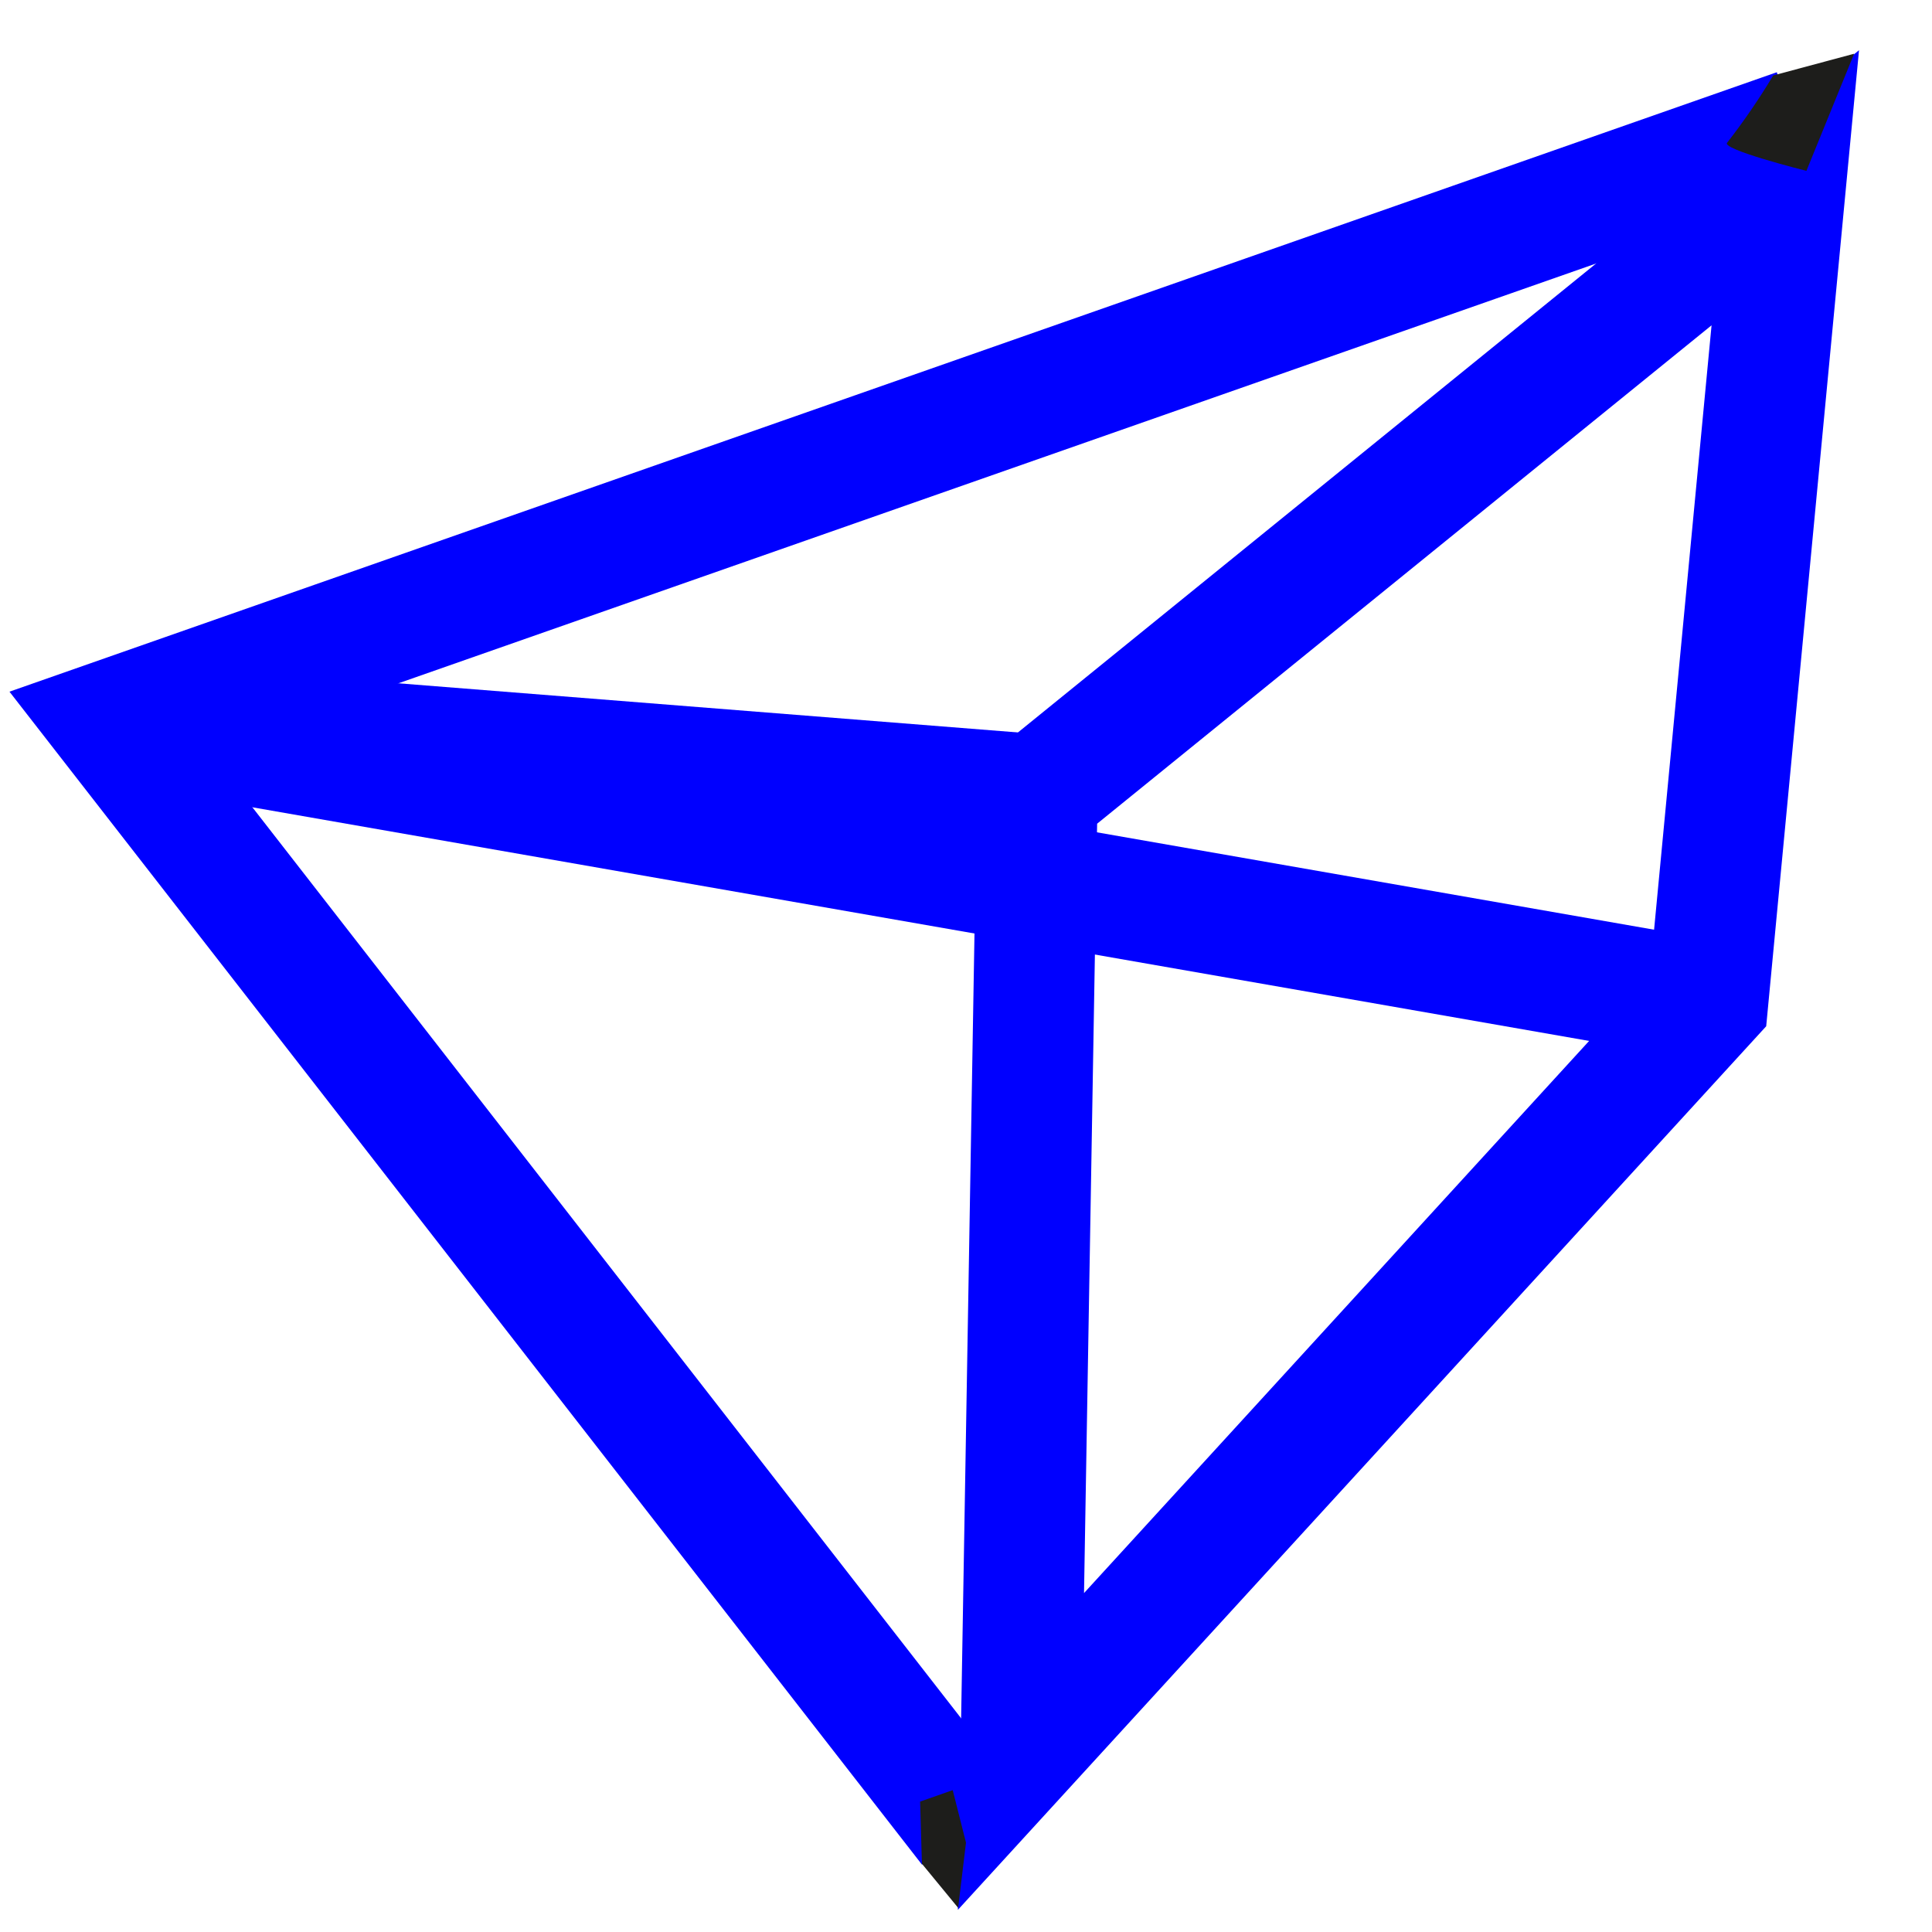
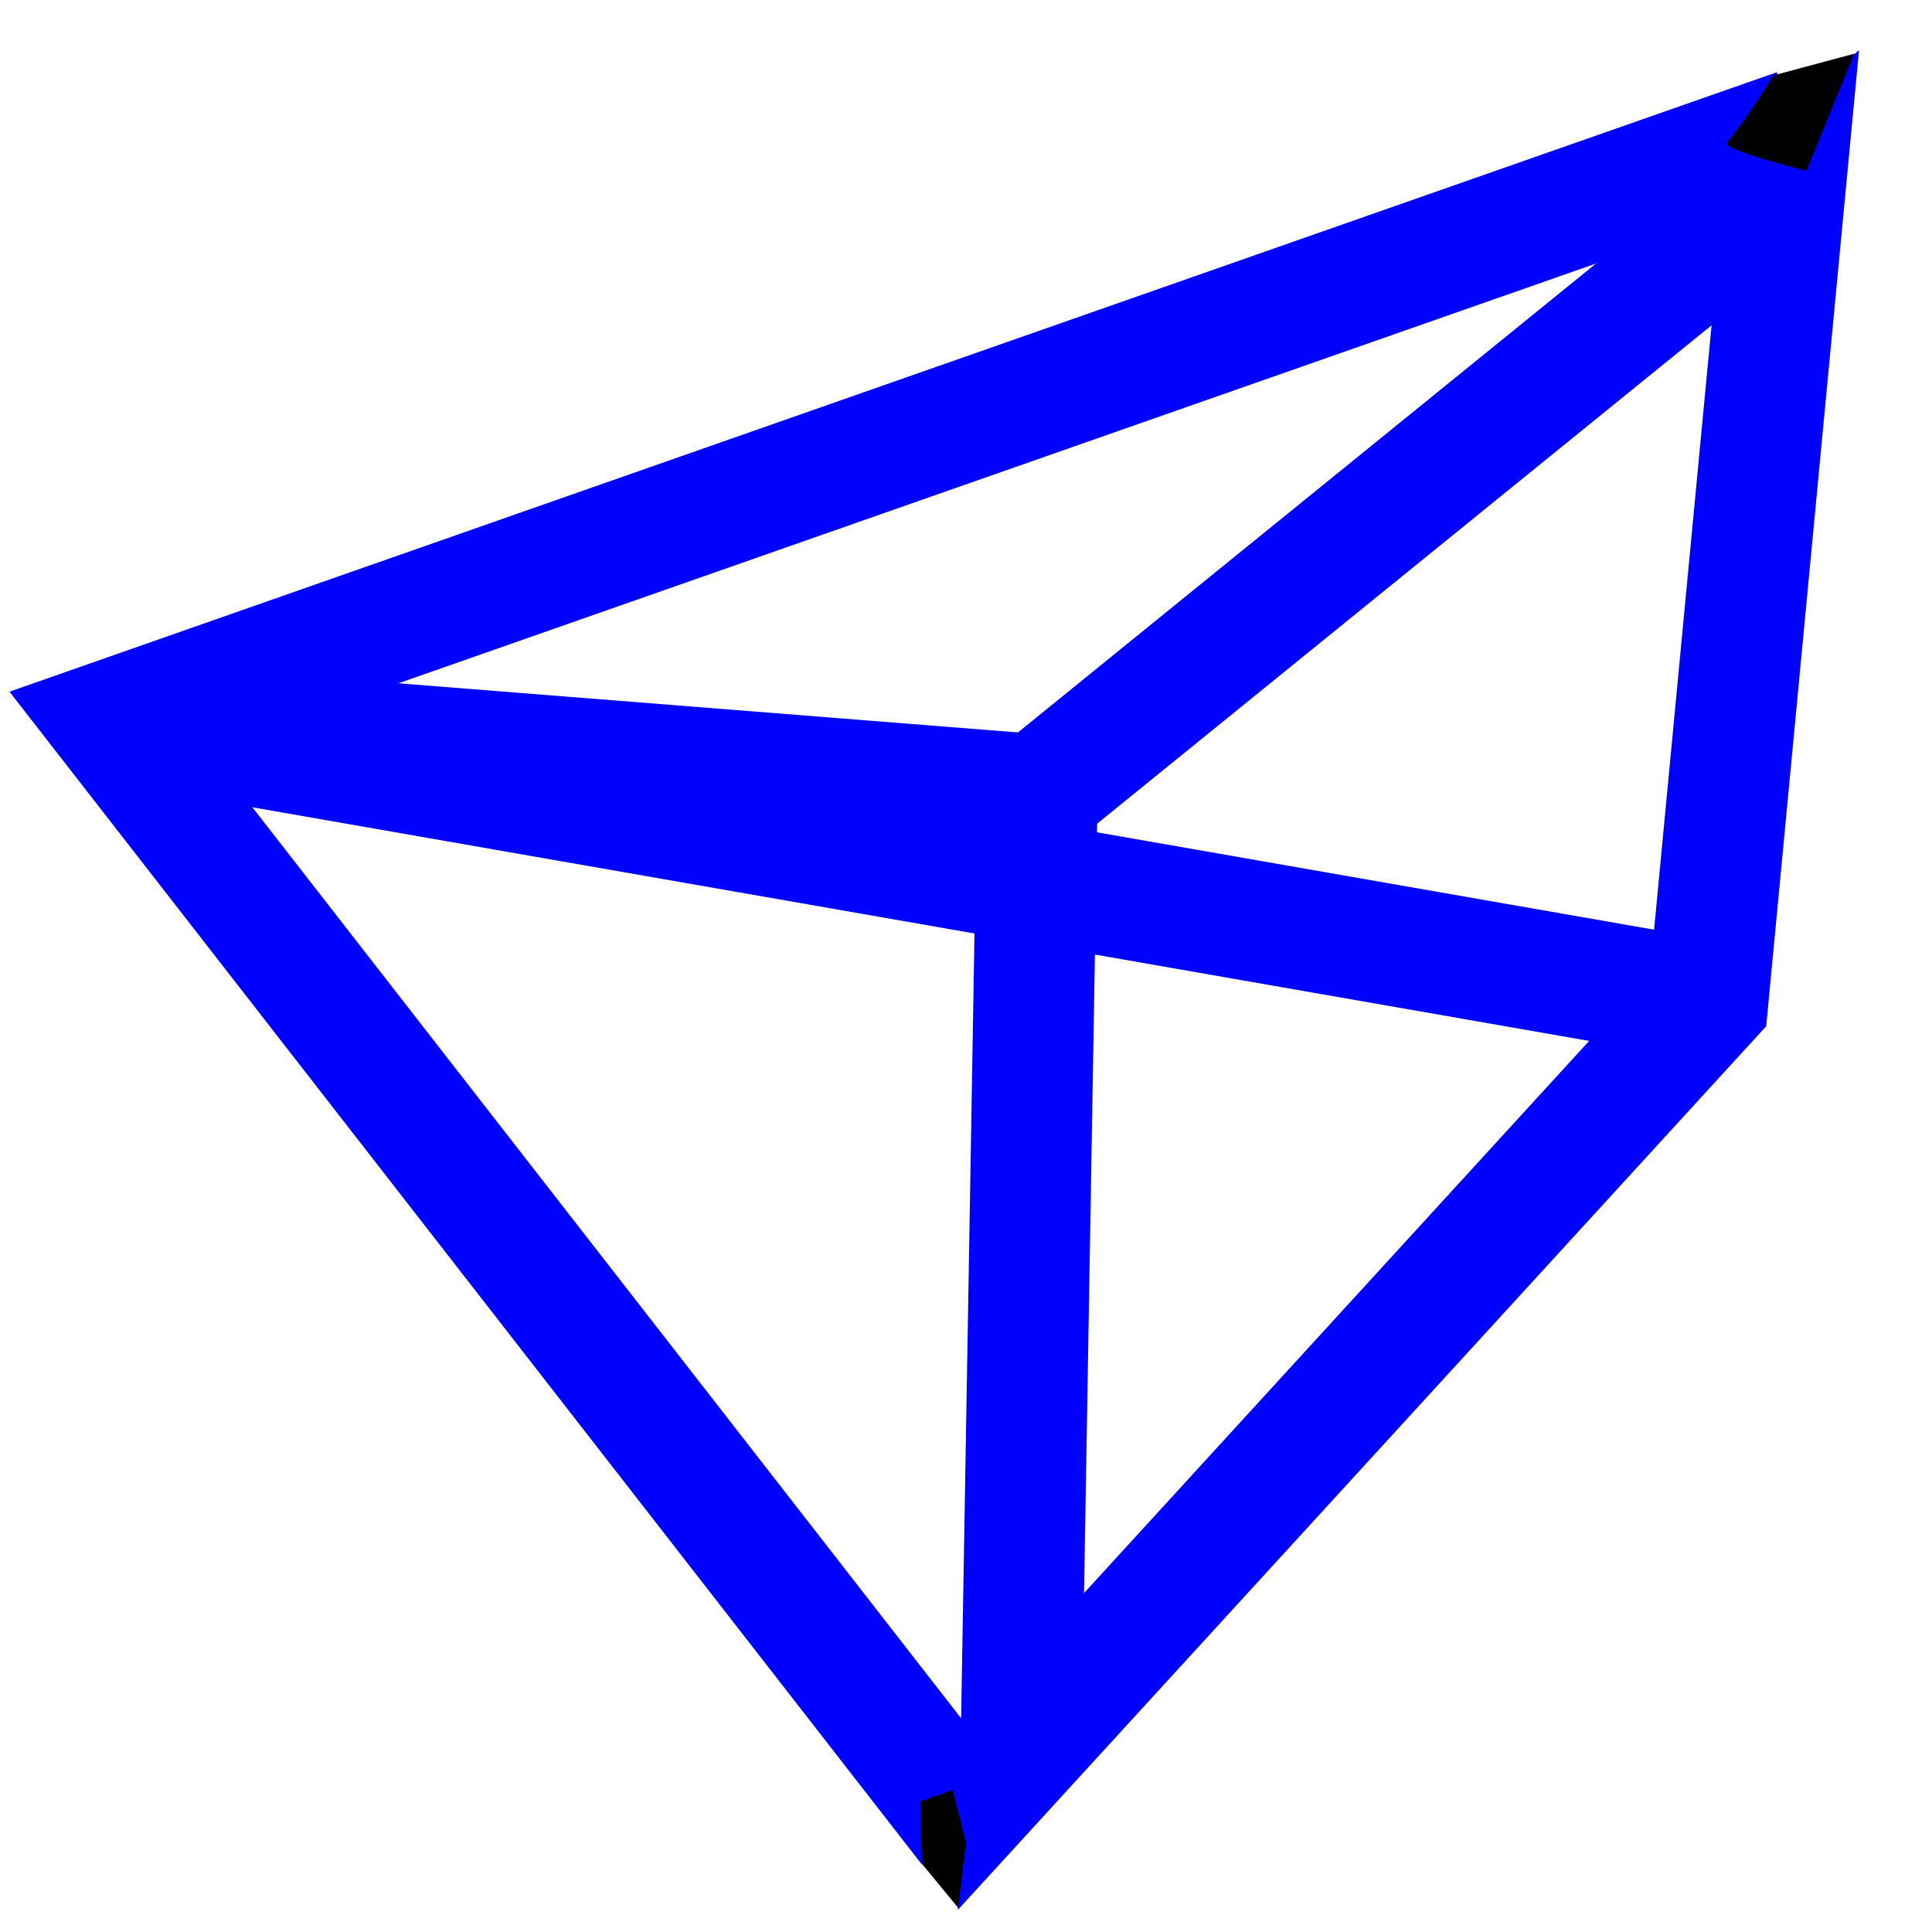
<svg xmlns="http://www.w3.org/2000/svg" viewBox="0 0 32 32">
  <defs>
-     <style>.cls-1,.cls-2{fill:none;}.cls-2{stroke:blue;stroke-miterlimit:10;stroke-width:2px;}.cls-3{fill:#1d1d1b;}</style>
+     <style>.cls-1,.cls-2{fill:none;}.cls-2{stroke:blue;stroke-miterlimit:10;stroke-width:2px;}</style>
  </defs>
  <g id="Ebene_10" data-name="Ebene 10">
    <rect class="cls-1" width="32" height="32" />
  </g>
  <g id="Lookout">
    <polygon class="cls-2" points="17.18 13.16 29.57 3.11 28.29 16.57 16.91 29.01 17.18 13.16" />
    <polyline class="cls-2" points="29.76 2.14 1.8 11.94 16.06 30.27" />
    <line class="cls-2" x1="28.29" y1="16.57" x2="1.8" y2="11.94" />
    <line class="cls-2" x1="1.8" y1="11.94" x2="17.18" y2="13.16" />
-     <path class="cls-3" d="M29.37,1.25,30.71.89l-.79,1.94s-1.44-.36-1.31-.47A11.21,11.21,0,0,0,29.37,1.25Z" transform="translate(0)" />
-     <polygon class="cls-3" points="15.87 31.6 15.27 30.87 15.24 29.84 15.78 29.65 16 30.52 15.87 31.6" />
+     <path d="M29.37,1.25,30.71.89l-.79,1.94s-1.44-.36-1.31-.47A11.21,11.21,0,0,0,29.37,1.25Z" transform="translate(0)" />
+     <polygon points="15.87 31.6 15.27 30.87 15.24 29.84 15.78 29.65 16 30.52 15.87 31.6" />
  </g>
</svg>
